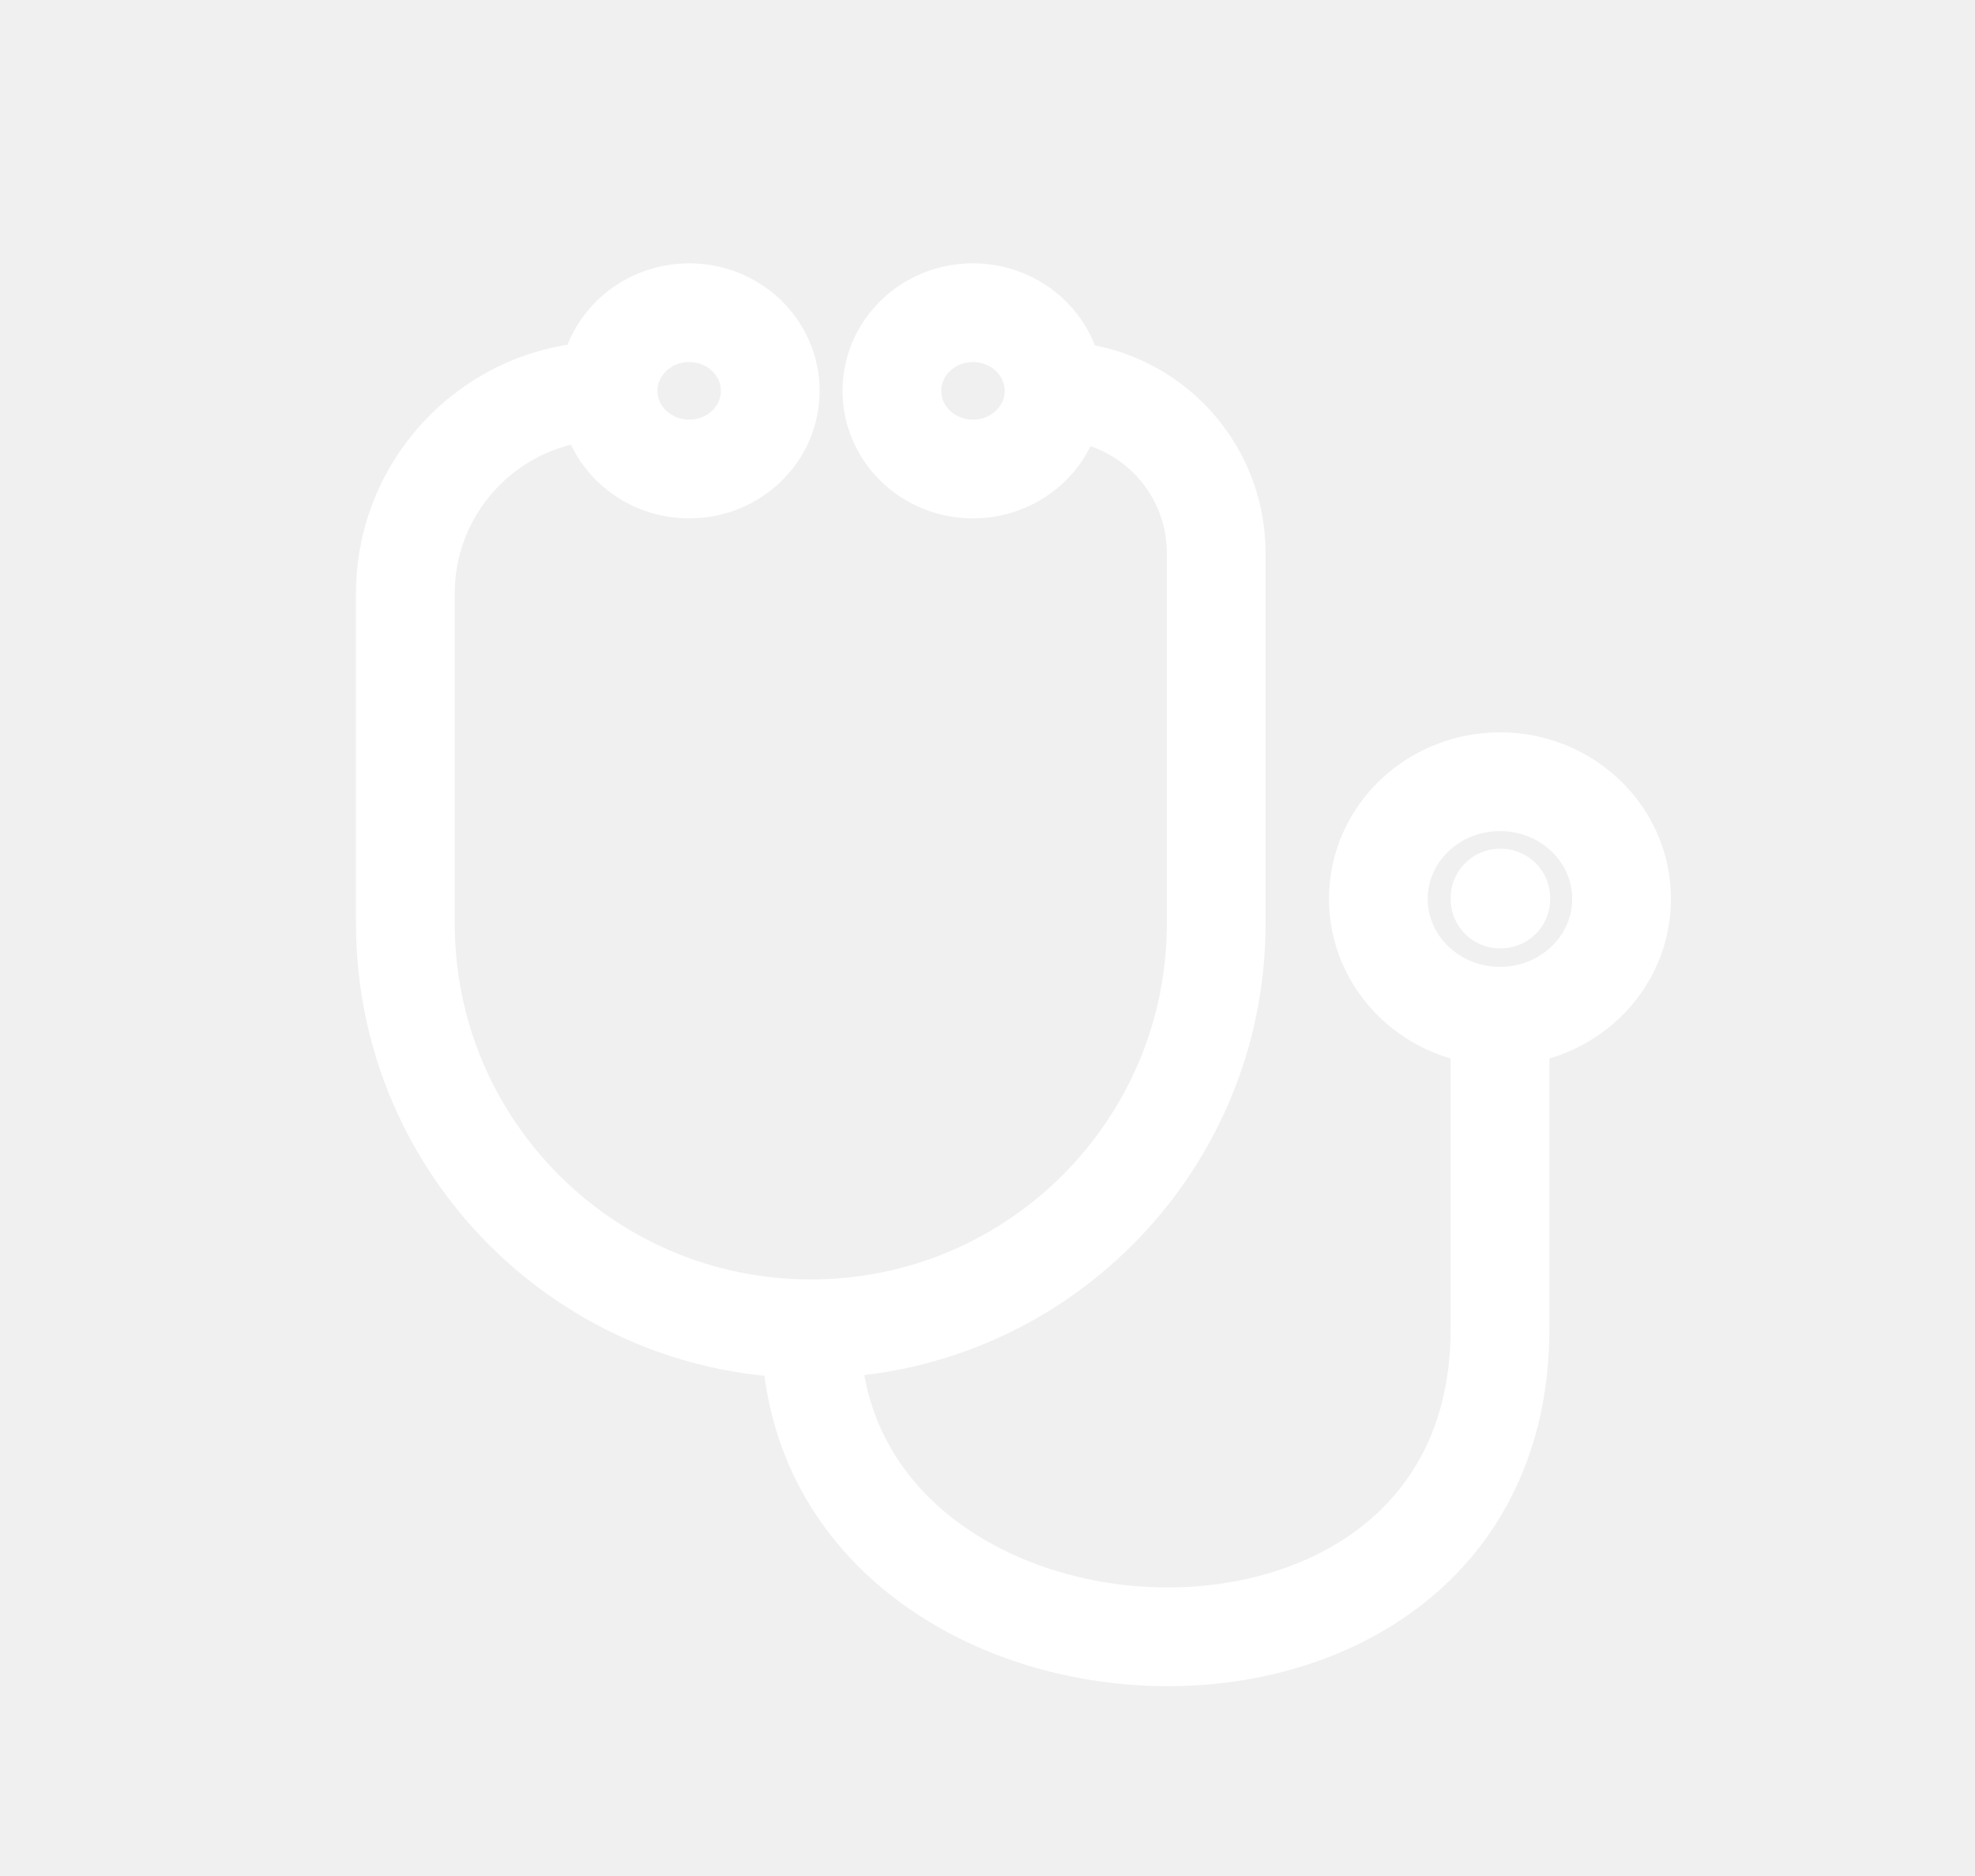
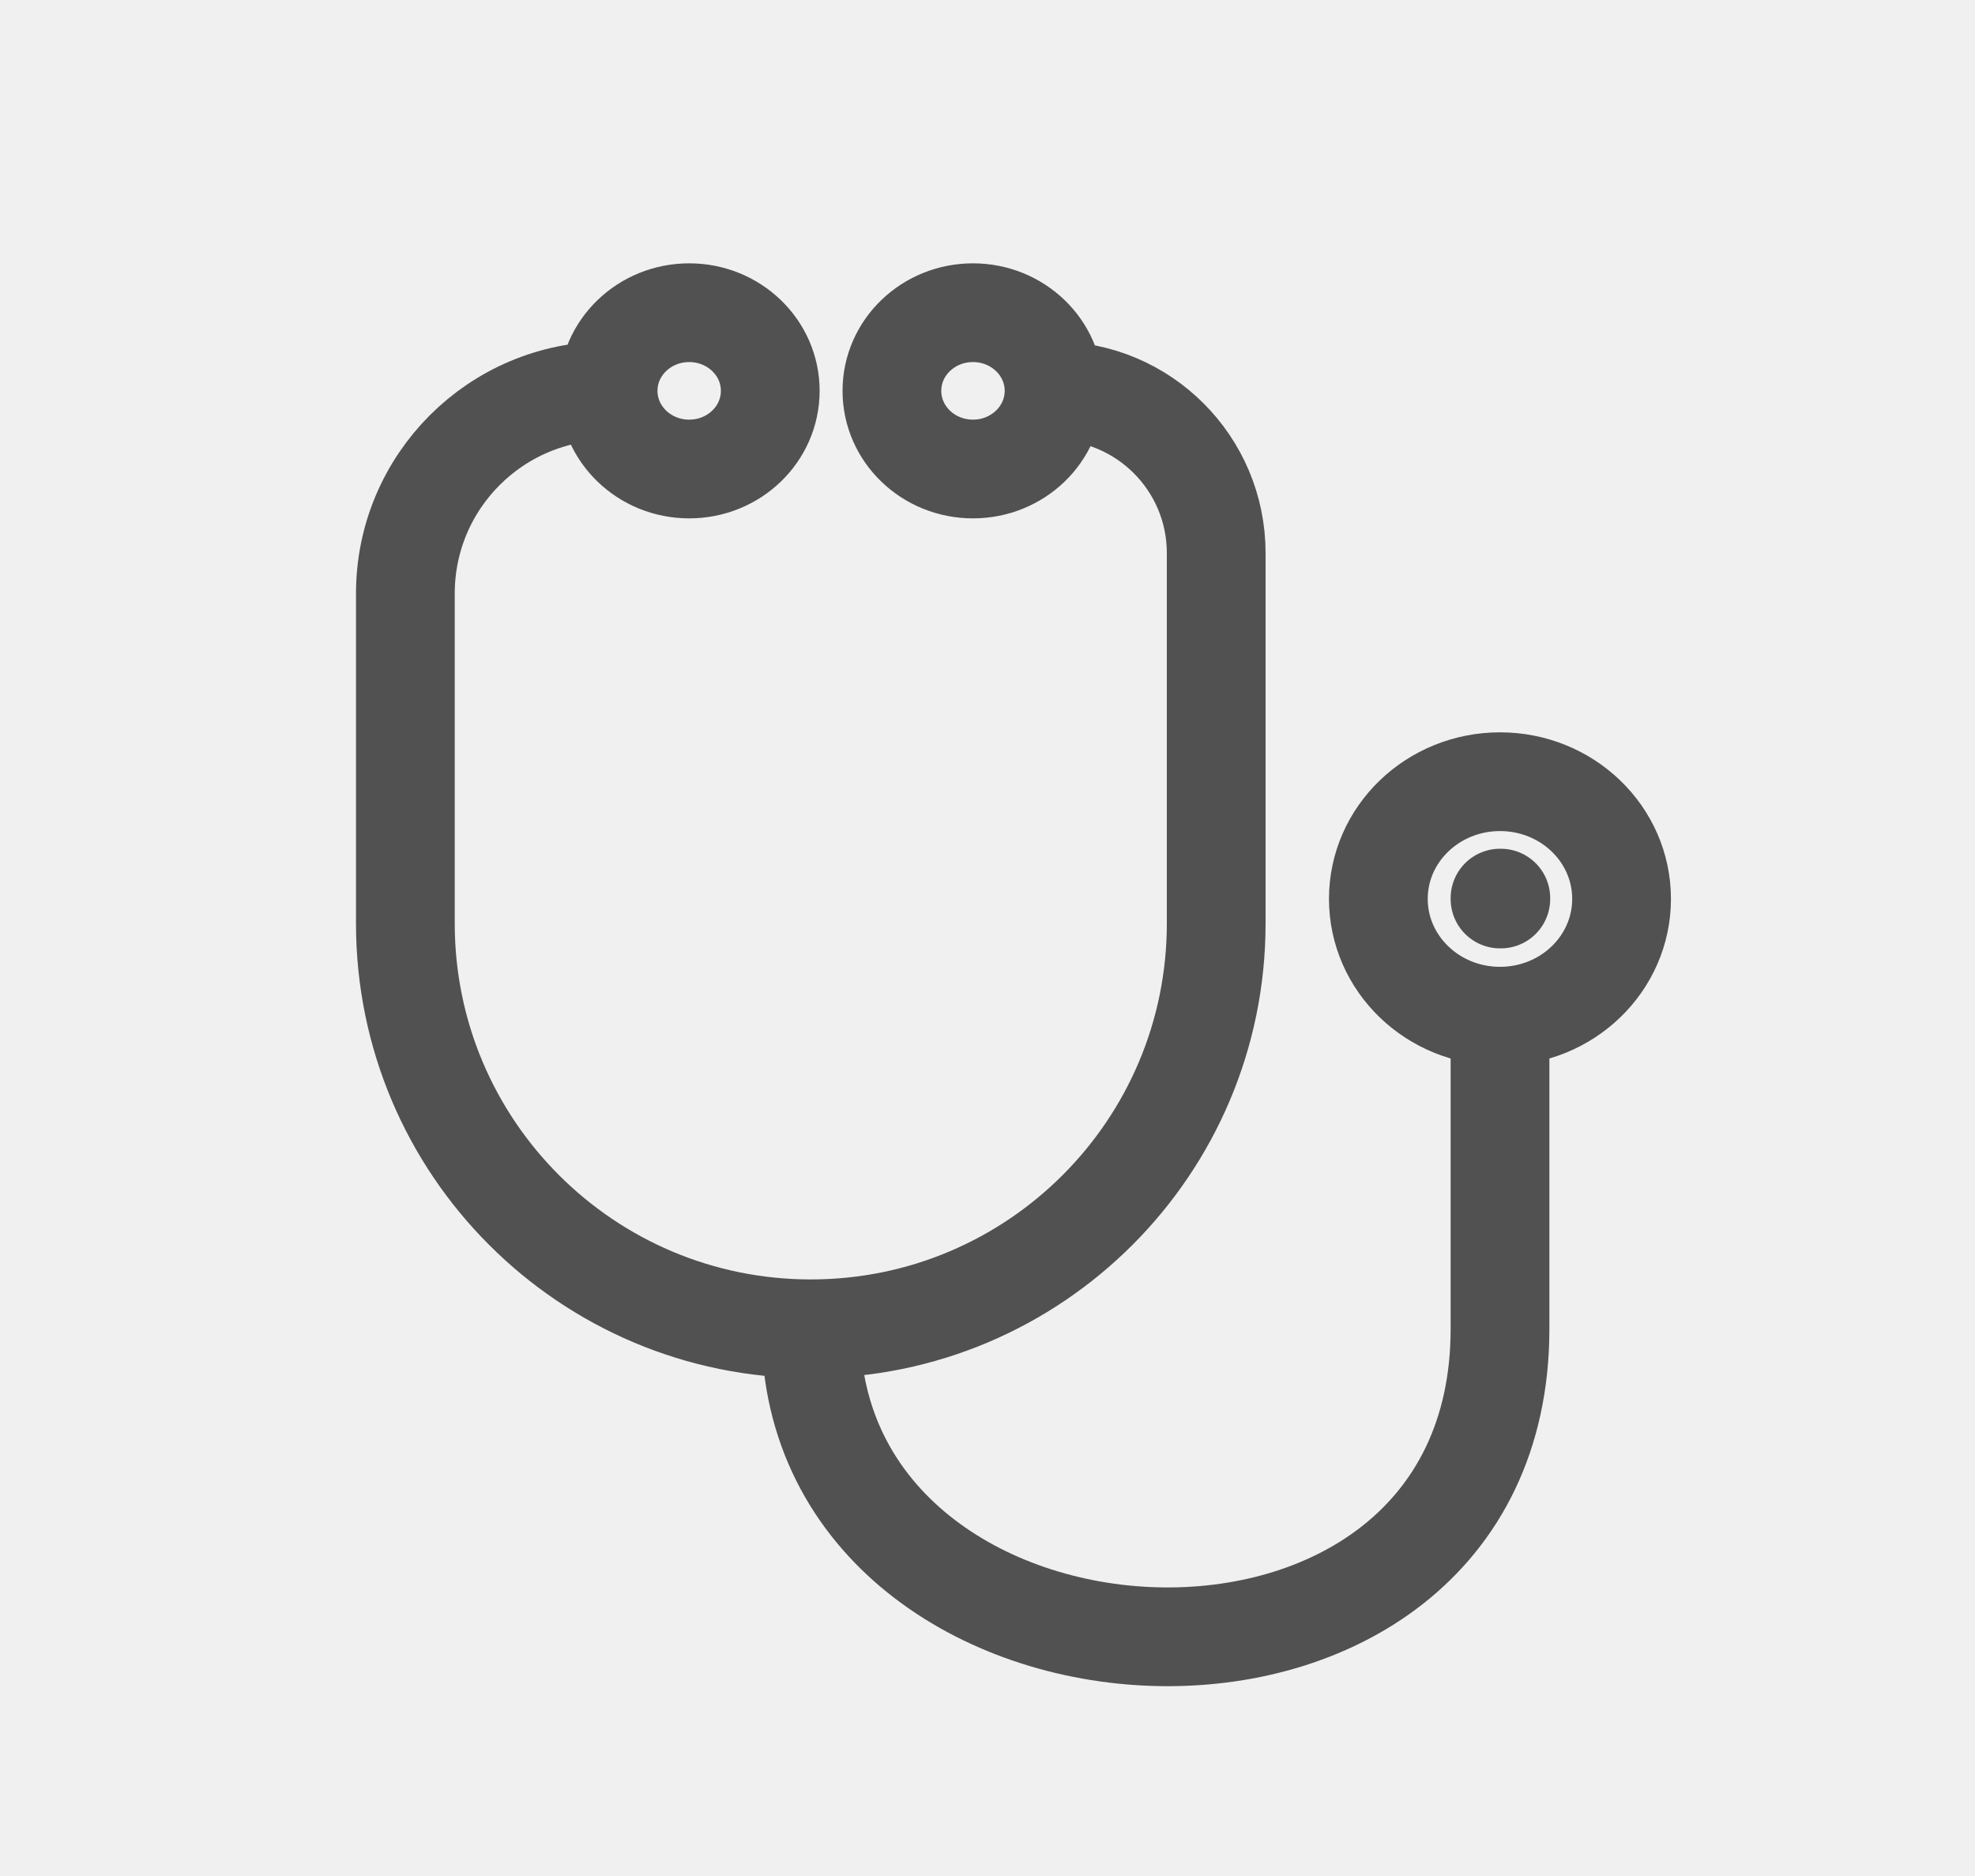
<svg xmlns="http://www.w3.org/2000/svg" width="20" height="19" viewBox="0 0 20 19" fill="none">
-   <path d="M6.158 3.958C6.158 4.396 6.526 4.75 6.979 4.75C7.433 4.75 7.8 4.396 7.8 3.958C7.8 3.521 7.433 3.167 6.979 3.167C6.526 3.167 6.158 3.521 6.158 3.958ZM6.158 3.958C5.024 3.958 4.105 4.877 4.105 6.011V9.353C4.105 11.62 5.943 13.458 8.211 13.458M10.674 3.958C10.674 4.396 10.306 4.75 9.853 4.75C9.399 4.75 9.032 4.396 9.032 3.958C9.032 3.521 9.399 3.167 9.853 3.167C10.306 3.167 10.674 3.521 10.674 3.958ZM10.674 3.958C11.581 3.958 12.316 4.694 12.316 5.601V9.353C12.316 11.62 10.478 13.458 8.211 13.458M8.211 13.458C8.211 17.417 15.19 17.813 15.19 13.458V10.292" stroke="white" />
-   <path d="M16.421 9.104C16.421 9.76 15.87 10.292 15.19 10.292C14.51 10.292 13.958 9.76 13.958 9.104C13.958 8.448 14.51 7.917 15.19 7.917C15.87 7.917 16.421 8.448 16.421 9.104Z" stroke="white" />
-   <path d="M15.19 9.096H15.198V9.105H15.19V9.096Z" stroke="white" stroke-linejoin="round" />
+   <path d="M6.158 3.958C6.158 4.396 6.526 4.75 6.979 4.75C7.433 4.75 7.8 4.396 7.8 3.958C7.8 3.521 7.433 3.167 6.979 3.167C6.526 3.167 6.158 3.521 6.158 3.958ZM6.158 3.958C5.024 3.958 4.105 4.877 4.105 6.011V9.353C4.105 11.62 5.943 13.458 8.211 13.458M10.674 3.958C10.674 4.396 10.306 4.75 9.853 4.75C9.399 4.75 9.032 4.396 9.032 3.958C9.032 3.521 9.399 3.167 9.853 3.167C10.306 3.167 10.674 3.521 10.674 3.958ZM10.674 3.958C11.581 3.958 12.316 4.694 12.316 5.601V9.353C12.316 11.62 10.478 13.458 8.211 13.458M8.211 13.458C8.211 17.417 15.19 17.813 15.19 13.458V10.292" stroke="#515151" />
+   <path d="M16.421 9.104C16.421 9.76 15.87 10.292 15.19 10.292C14.51 10.292 13.958 9.76 13.958 9.104C13.958 8.448 14.51 7.917 15.19 7.917C15.87 7.917 16.421 8.448 16.421 9.104Z" stroke="#515151" />
+   <path d="M15.19 9.096H15.198V9.105H15.19V9.096Z" stroke="#515151" stroke-linejoin="round" />
</svg>
